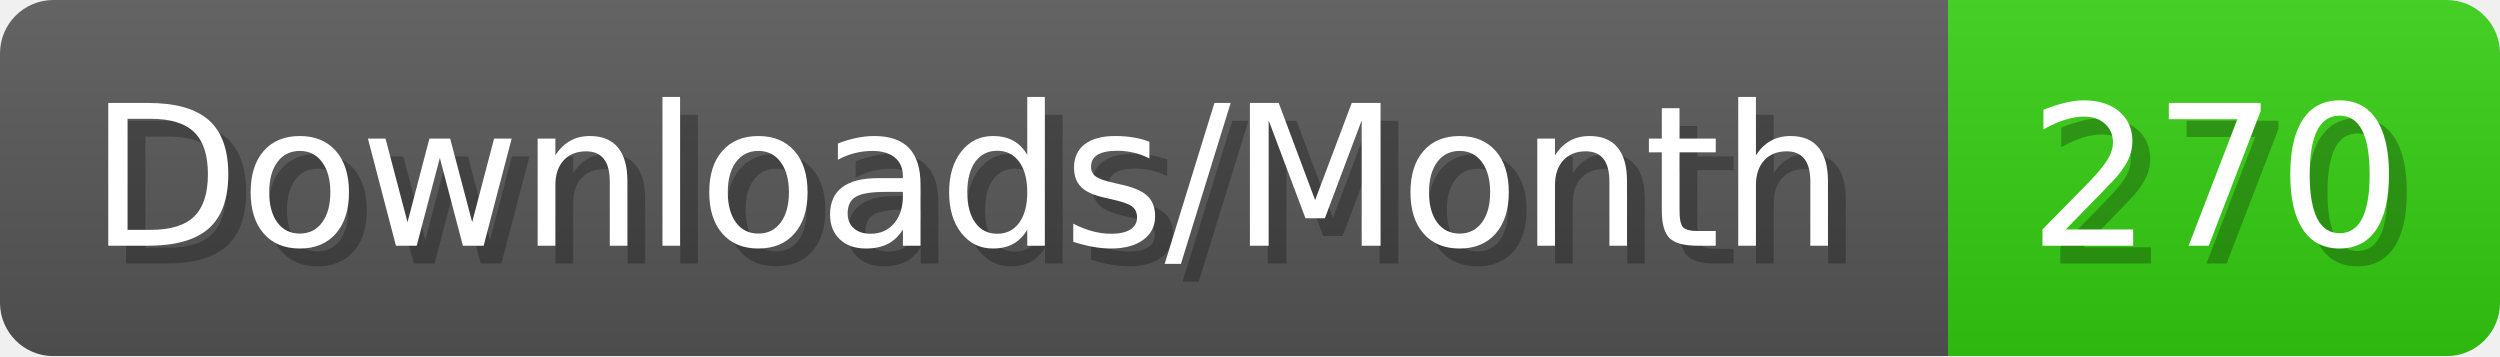
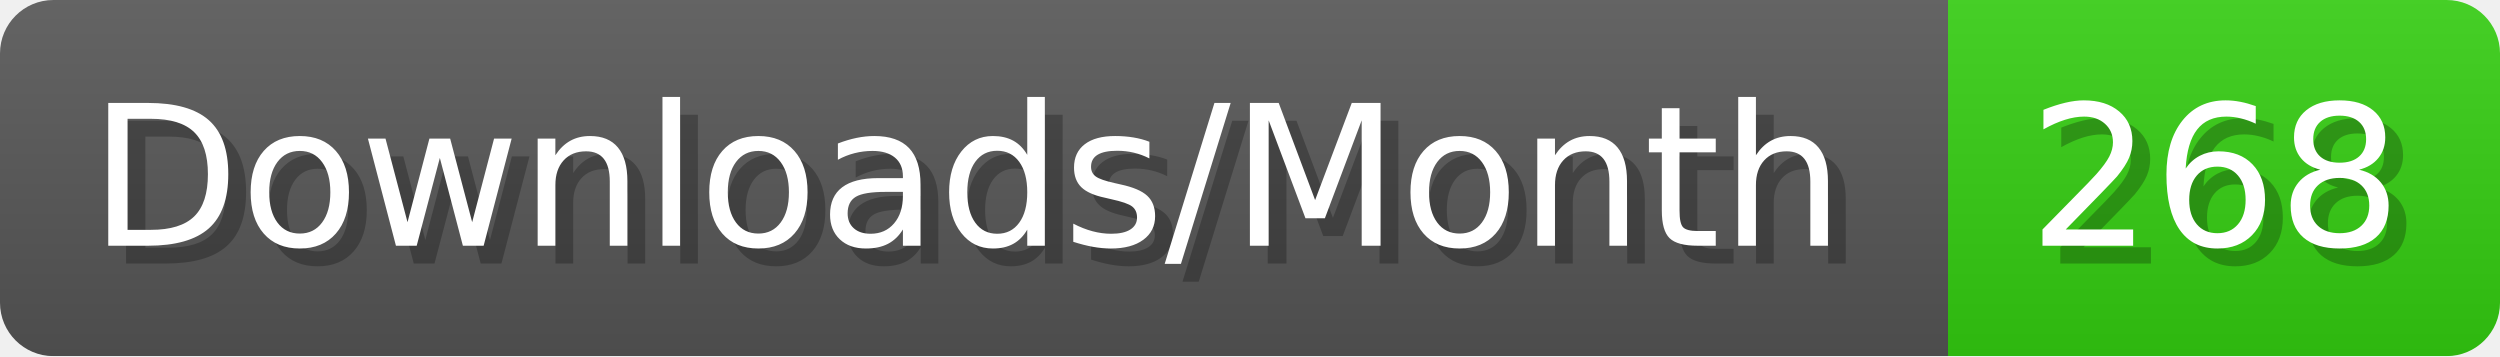
- <svg xmlns="http://www.w3.org/2000/svg" width="140.4" height="20" viewBox="0 0 1404 200" role="img" aria-label="Downloads/Month: 270">
+ <svg xmlns="http://www.w3.org/2000/svg" width="140.4" height="20" viewBox="0 0 1404 200" role="img" aria-label="Downloads/Month: 268">
  <linearGradient id="YlXUI" x2="0" y2="100%">
    <stop offset="0" stop-opacity=".1" stop-color="#EEE" />
    <stop offset="1" stop-opacity=".1" />
  </linearGradient>
  <mask id="JHhop">
    <rect width="1404" height="200" rx="30" fill="#FFF" />
  </mask>
  <g mask="url(#JHhop)">
    <rect width="1094" height="200" fill="#555" />
    <rect width="310" height="200" fill="#3C1" x="1094" />
    <rect width="1404" height="200" fill="url(#YlXUI)" />
  </g>
  <g aria-hidden="true" fill="#fff" text-anchor="start" font-family="Verdana,DejaVu Sans,sans-serif" font-size="110">
    <text x="60" y="148" textLength="994" fill="#000" opacity="0.25">Downloads/Month</text>
    <text x="50" y="138" textLength="994">Downloads/Month</text>
-     <text x="1149" y="148" textLength="210" fill="#000" opacity="0.25">270</text>
-     <text x="1139" y="138" textLength="210">270</text>
+     <text x="1149" y="148" textLength="210" fill="#000" opacity="0.25">268</text>
+     <text x="1139" y="138" textLength="210">268</text>
  </g>
</svg>
